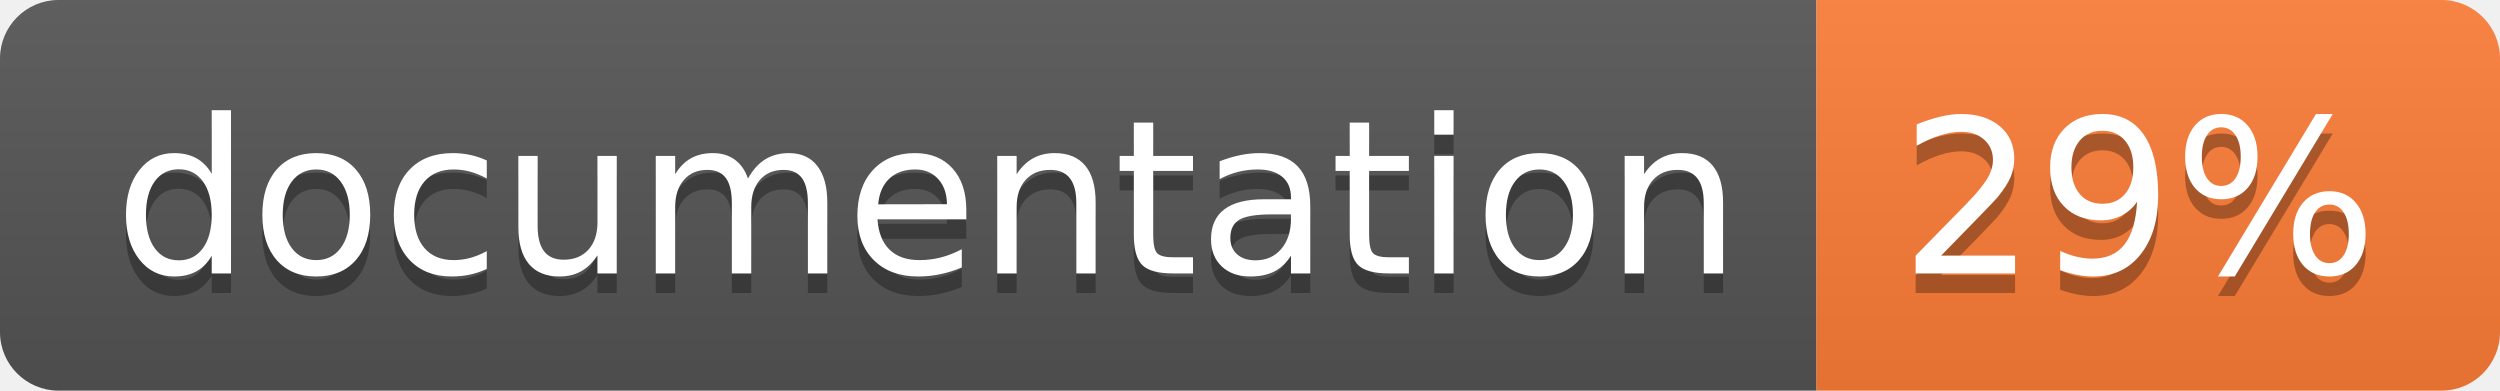
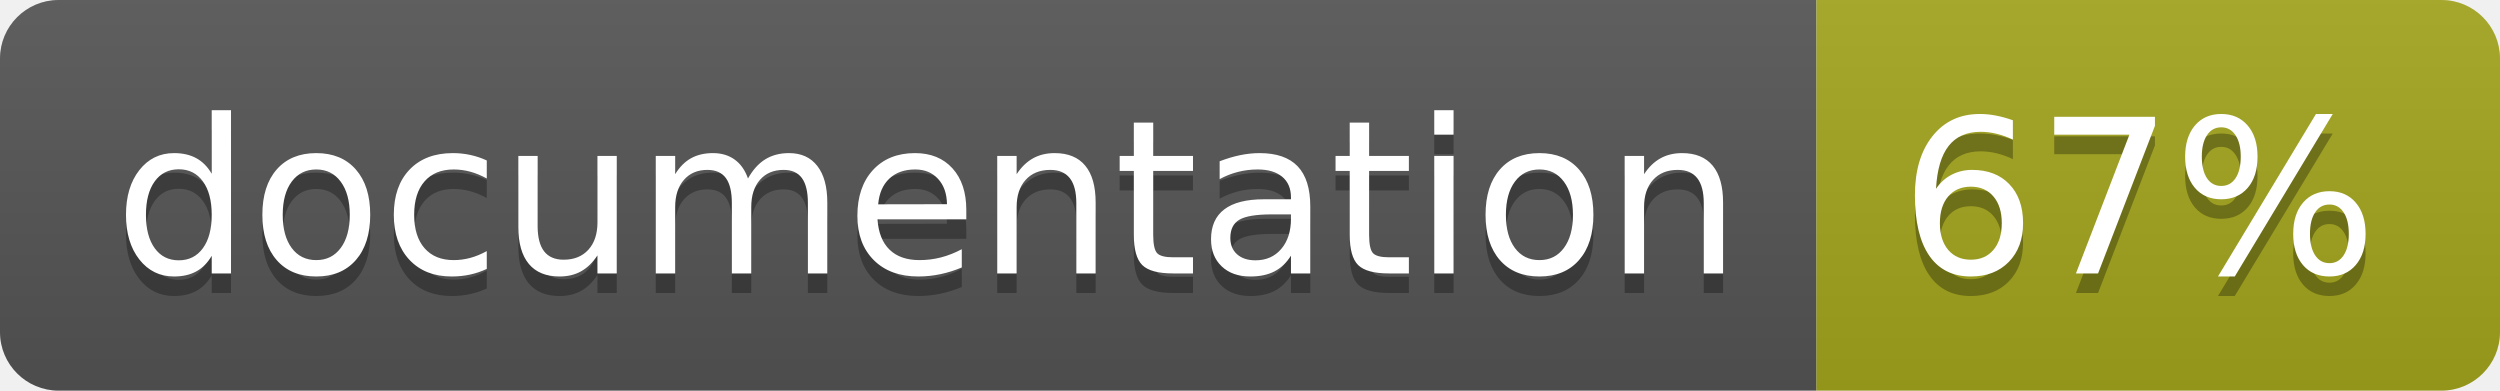
<svg xmlns="http://www.w3.org/2000/svg" width="128" height="20">
  <linearGradient id="b" x2="0" y2="100%">
    <stop offset="0" stop-color="#bbb" stop-opacity=".1" />
    <stop offset="1" stop-opacity=".1" />
  </linearGradient>
  <clipPath id="a">
    <rect width="128" height="20" rx="3" fill="#fff" />
  </clipPath>
  <g clip-path="url(#a)">
    <path fill="#555" d="M0 0h93v20H0z" />
-     <path fill="#fe7d37" d="M93 0h35v20H93z" />
+     <path fill="#a4a61d" d="M93 0h35v20H93z" />
    <path fill="url(#b)" d="M0 0h128v20H0z" />
  </g>
  <g fill="#fff" text-anchor="middle" font-family="DejaVu Sans,Verdana,Geneva,sans-serif" font-size="110">
    <text x="475" y="150" fill="#010101" fill-opacity=".3" transform="scale(.1)" textLength="830">
      documentation
    </text>
    <text x="475" y="140" transform="scale(.1)" textLength="830">
      documentation
    </text>
    <text x="1095" y="150" fill="#010101" fill-opacity=".3" transform="scale(.1)" textLength="250">
-       29%
+       67%
    </text>
    <text x="1095" y="140" transform="scale(.1)" textLength="250">
-       29%
+       67%
    </text>
  </g>
</svg>
